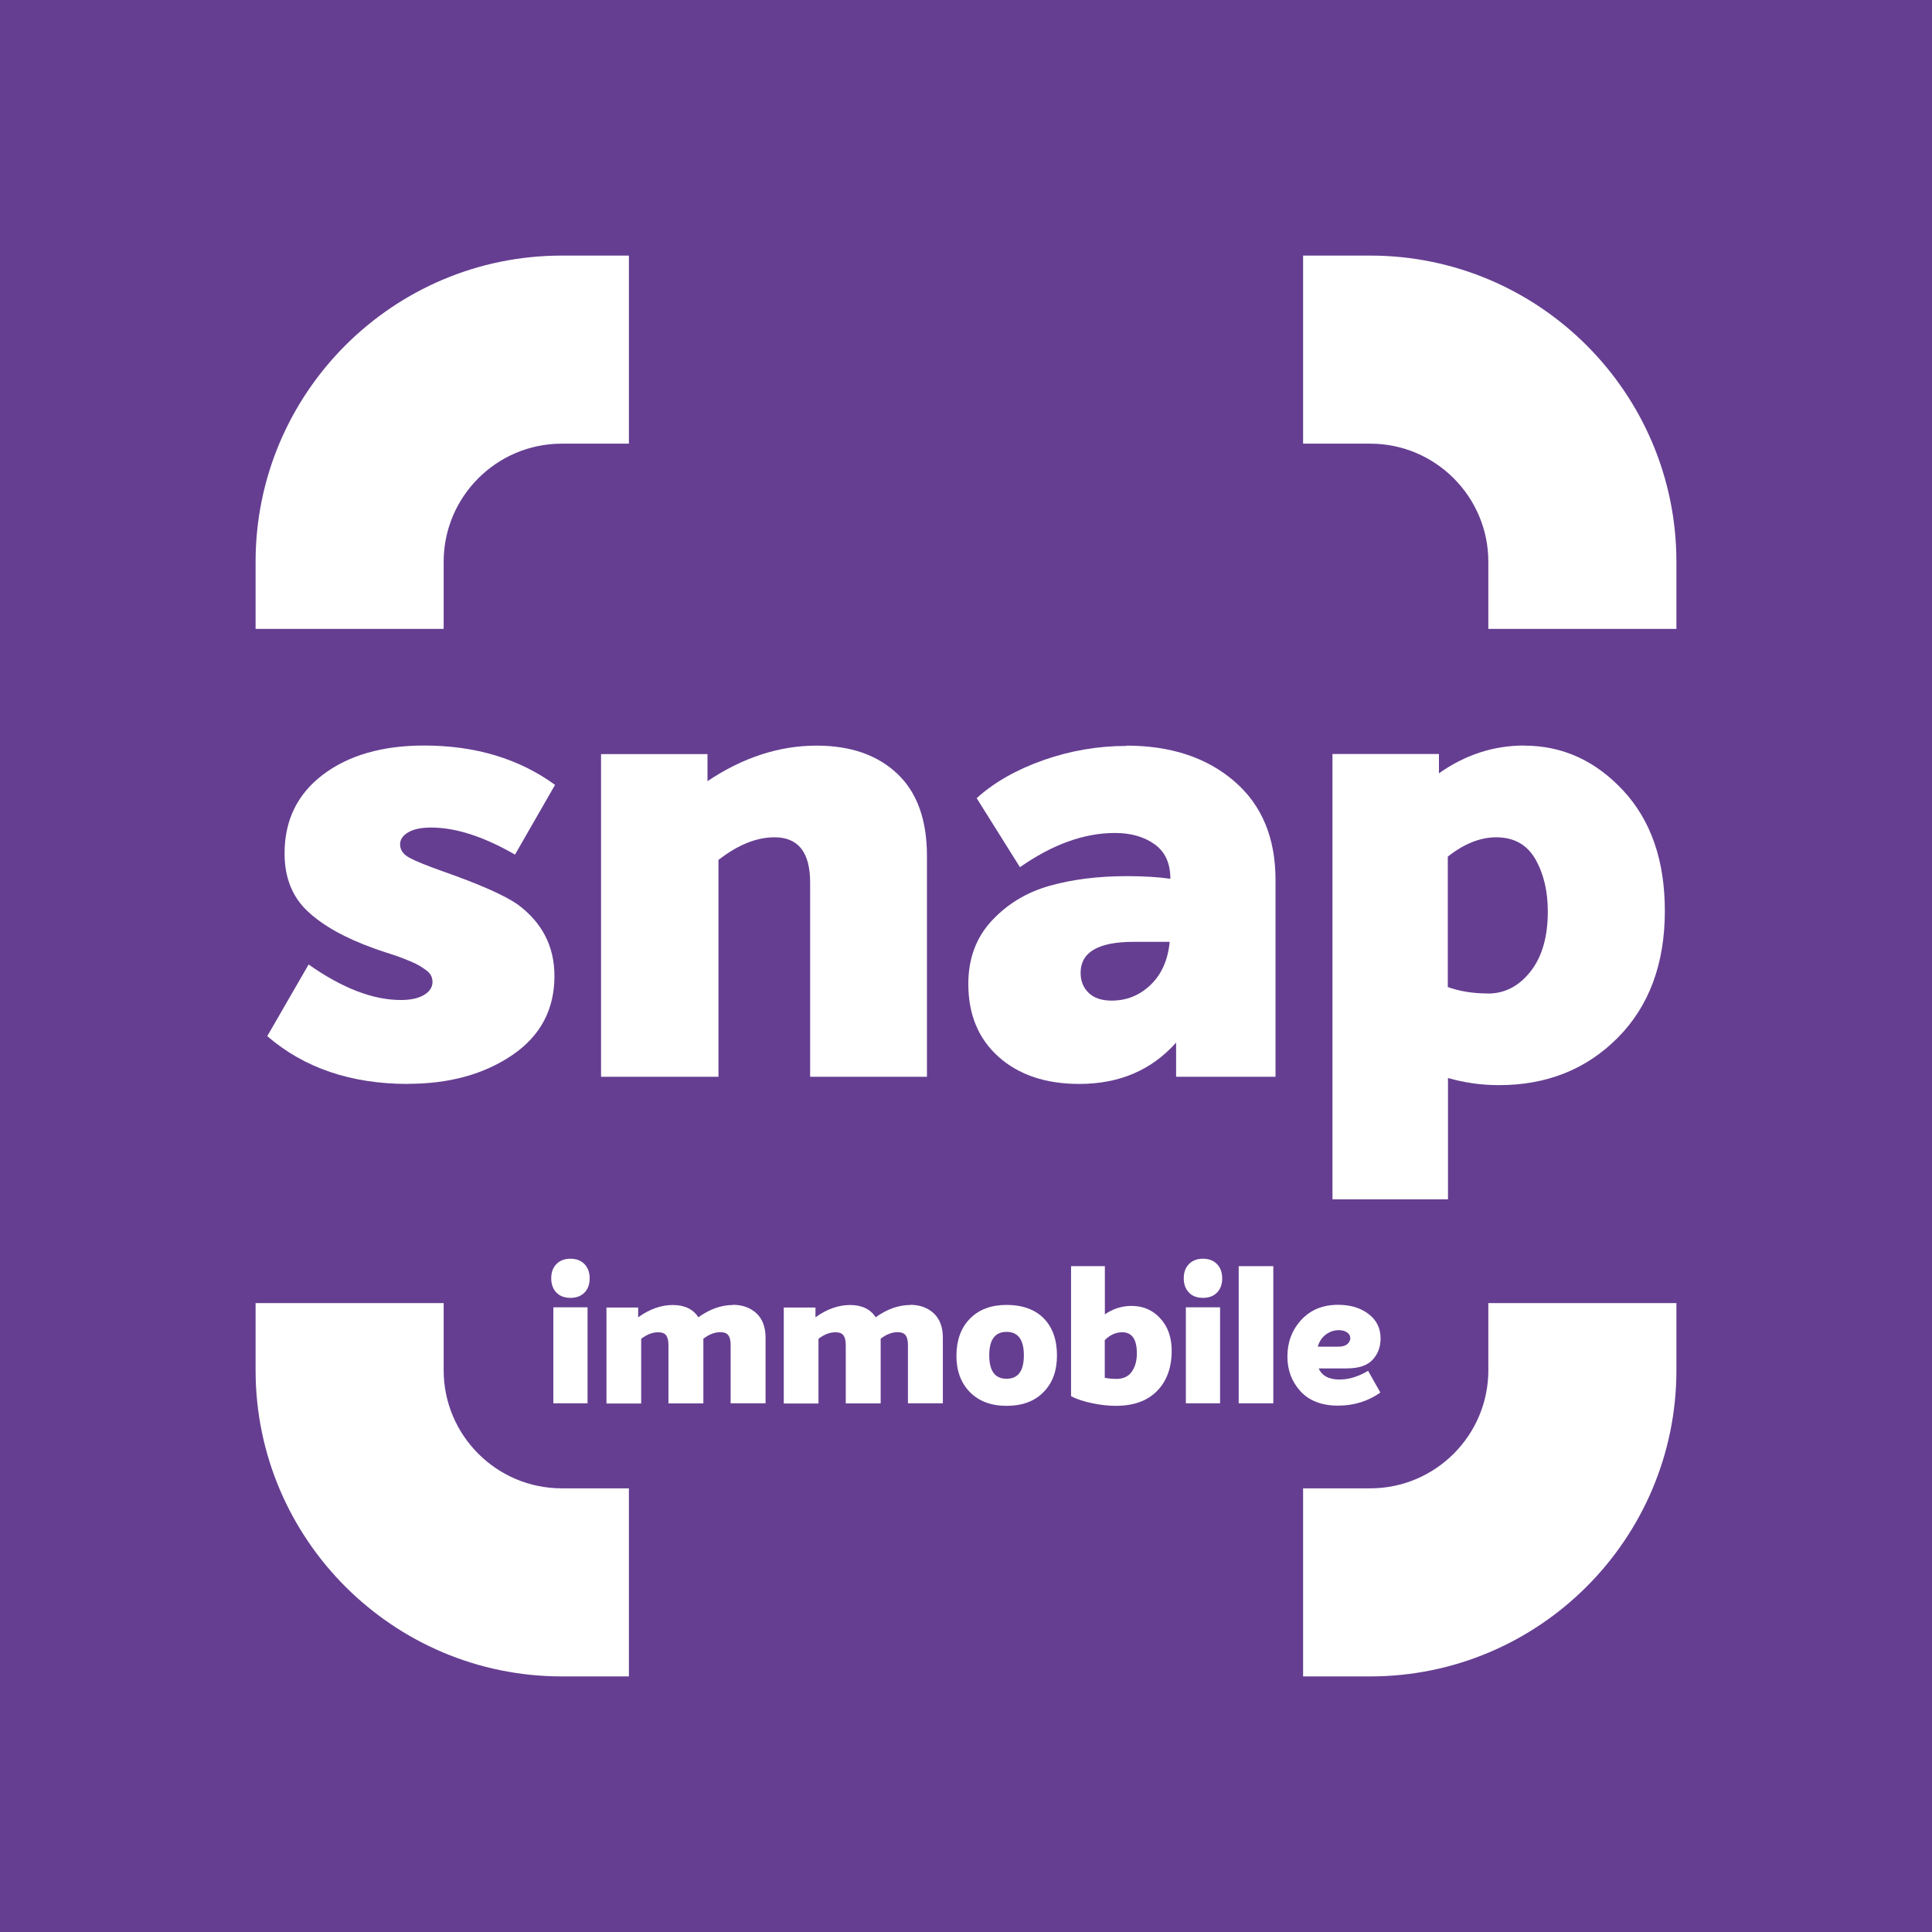
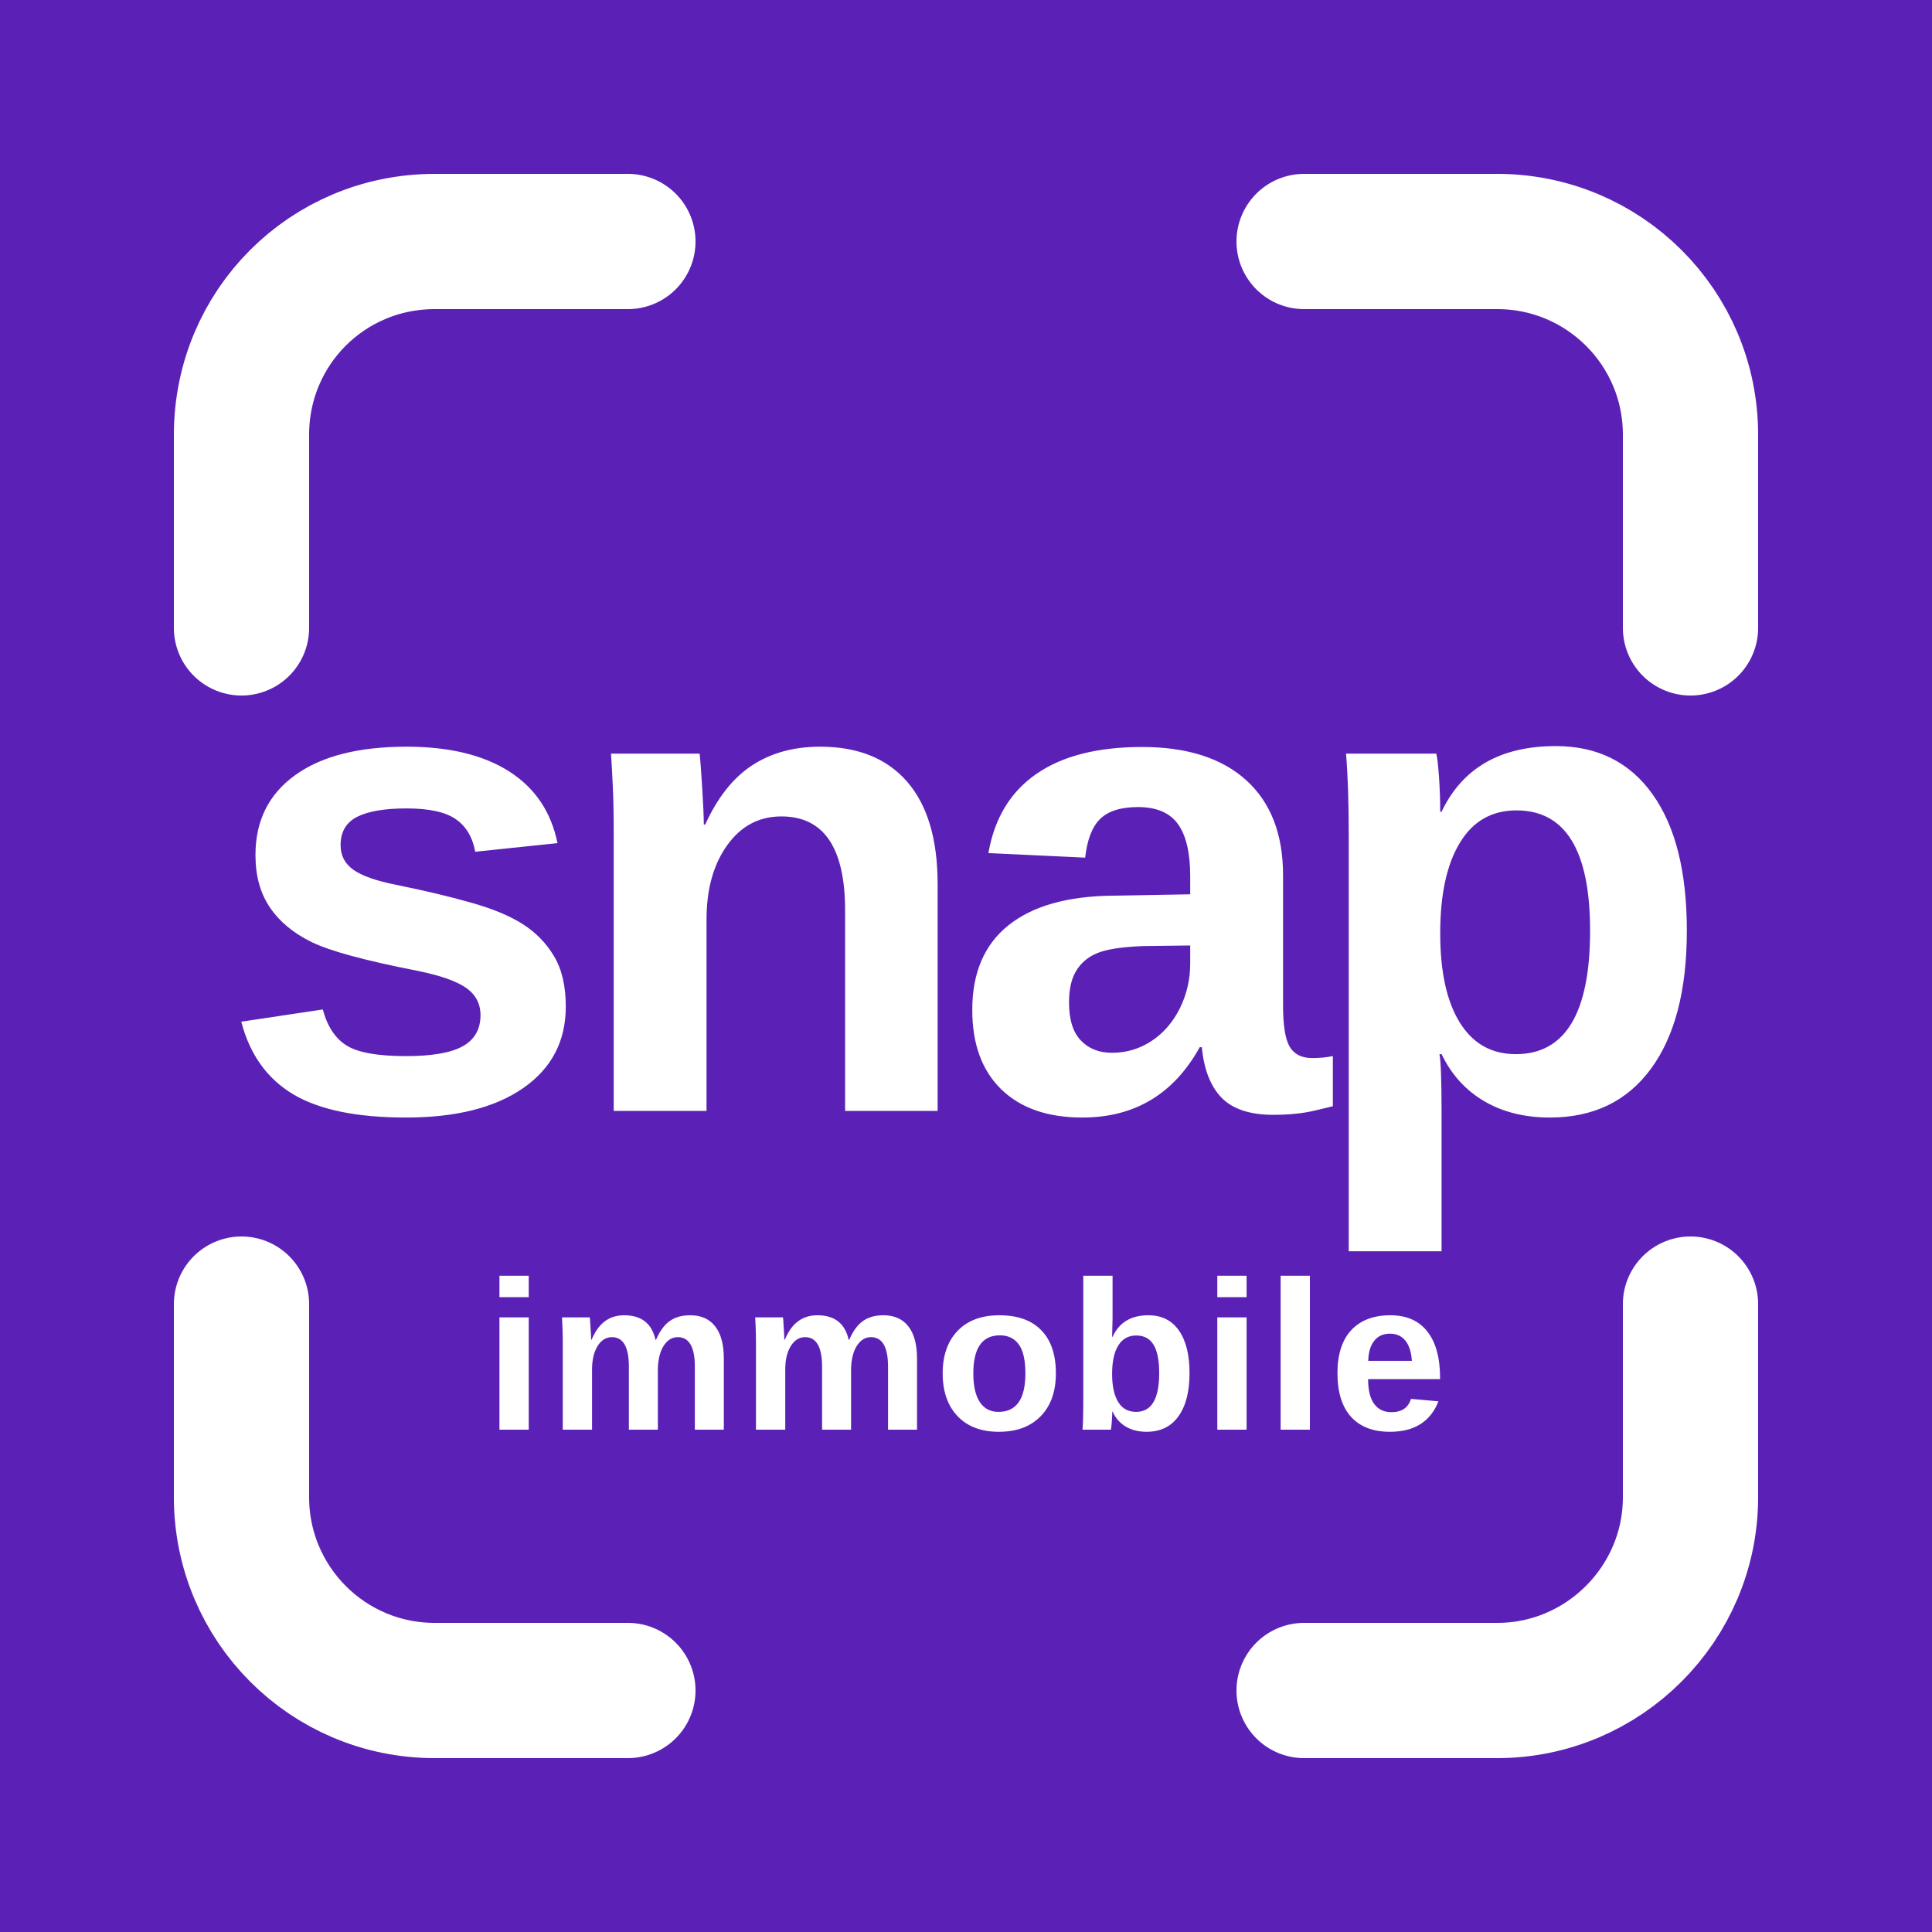
- <svg xmlns="http://www.w3.org/2000/svg" id="Camada_1" version="1.1" viewBox="0 0 192 192">
-   <defs>
-     <style>
-       .st0 {
-         fill: #fff;
-       }
- 
-       .st1 {
-         fill: #653e91;
-       }
-     </style>
-   </defs>
-   <circle class="st1" cx="96.22" cy="96.43" r="151.06" />
-   <g>
-     <g>
-       <path class="st0" d="M25.4,55.83v6.67h18.69v-6.67c0-6.48,5.27-11.74,11.74-11.74h6.67v-18.69h-6.67c-16.78,0-30.43,13.65-30.43,30.43Z" />
-       <path class="st0" d="M147.91,136.17c0,6.48-5.27,11.74-11.74,11.74h-6.67v18.69h6.67c16.78,0,30.43-13.65,30.43-30.43v-6.67h-18.69v6.67Z" />
-       <path class="st0" d="M136.17,25.4h-6.67v18.69h6.67c6.48,0,11.74,5.27,11.74,11.74v6.67h18.69v-6.67c0-16.78-13.65-30.43-30.43-30.43Z" />
-       <path class="st0" d="M44.09,136.17v-6.67h-18.69v6.67c0,16.78,13.65,30.43,30.43,30.43h6.67v-18.69h-6.67c-6.48,0-11.74-5.27-11.74-11.74Z" />
-     </g>
-     <g>
-       <path class="st0" d="M40.54,107.72c-5.64,0-10.31-1.58-13.98-4.75l4.11-7.12c3.34,2.35,6.39,3.53,9.17,3.53.98,0,1.75-.17,2.31-.51.56-.34.83-.77.83-1.28,0-.21-.04-.42-.13-.61-.09-.19-.25-.37-.48-.55-.24-.17-.46-.32-.67-.45-.21-.13-.52-.28-.93-.45-.41-.17-.76-.31-1.06-.42-.3-.11-.72-.25-1.25-.42-.54-.17-.97-.32-1.32-.45-2.87-1.03-5.06-2.26-6.58-3.69-1.52-1.43-2.28-3.35-2.28-5.74,0-3.29,1.27-5.9,3.82-7.83,2.54-1.92,5.89-2.89,10.04-2.89,5.09,0,9.43,1.3,13.02,3.91l-3.98,6.93c-3.12-1.8-5.9-2.69-8.34-2.69-.98,0-1.74.16-2.28.48-.54.32-.8.72-.8,1.19,0,.56.32,1.01.96,1.35.64.34,1.75.79,3.34,1.35,3.63,1.28,6.09,2.37,7.38,3.27,2.44,1.8,3.66,4.17,3.66,7.12,0,3.34-1.4,5.96-4.2,7.86-2.8,1.9-6.25,2.85-10.36,2.85Z" />
-       <path class="st0" d="M81.15,74.1c3.38,0,6.05.93,8.02,2.79,1.97,1.86,2.95,4.59,2.95,8.18v21.94h-11.61v-19.31c0-2.99-1.18-4.49-3.53-4.49-1.8,0-3.66.75-5.58,2.25v21.55h-11.67v-32.07h10.58v2.69c3.51-2.35,7.12-3.53,10.84-3.53Z" />
-       <path class="st0" d="M111.94,74.1c4.4,0,7.98,1.18,10.71,3.53,2.74,2.35,4.11,5.62,4.11,9.81v19.57h-9.88v-3.4c-2.44,2.74-5.64,4.11-9.62,4.11-3.34,0-6.01-.9-8.02-2.69-2.01-1.8-3.01-4.21-3.01-7.25,0-2.52.78-4.62,2.34-6.29,1.56-1.67,3.47-2.82,5.74-3.46,2.27-.64,4.83-.96,7.7-.96,1.67,0,3.1.09,4.3.26,0-1.54-.52-2.68-1.57-3.43-1.05-.75-2.36-1.12-3.95-1.12-3.04,0-6.18,1.13-9.43,3.4l-4.3-6.86c1.75-1.58,3.97-2.84,6.64-3.78,2.67-.94,5.42-1.41,8.24-1.41ZM110.47,99.44c1.5,0,2.79-.52,3.88-1.57,1.09-1.05,1.72-2.47,1.89-4.27h-3.59c-3.51,0-5.26,1.03-5.26,3.08,0,.81.27,1.48.8,1.99.53.51,1.29.77,2.28.77Z" />
-       <path class="st0" d="M151.46,74.1c3.81,0,7.09,1.49,9.85,4.46,2.76,2.97,4.14,6.96,4.14,11.96,0,5.26-1.56,9.46-4.68,12.61-3.12,3.14-7.06,4.71-11.8,4.71-1.75,0-3.44-.24-5.07-.71v12.06h-11.48v-44.26h10.58v1.92c2.61-1.84,5.43-2.76,8.47-2.76ZM147.86,98.74c1.67,0,3.08-.73,4.23-2.18,1.15-1.45,1.73-3.44,1.73-5.97,0-2.05-.42-3.79-1.25-5.23-.83-1.43-2.13-2.15-3.88-2.15-1.58,0-3.19.64-4.81,1.92v12.96c1.2.43,2.52.64,3.98.64Z" />
-     </g>
-     <g>
-       <path class="st0" d="M58.08,128.46c-.34.35-.81.52-1.39.52s-1.05-.17-1.39-.52c-.34-.35-.52-.82-.52-1.42s.17-1.07.52-1.42c.34-.35.81-.53,1.39-.53s1.05.18,1.39.53c.34.35.52.82.52,1.42s-.17,1.07-.52,1.42ZM54.99,139.46v-9.54h3.4v9.54h-3.4Z" />
-       <path class="st0" d="M72.81,129.67c.97,0,1.75.28,2.36.84.6.56.91,1.37.91,2.42v6.53h-3.47v-5.8c0-.42-.07-.74-.22-.95s-.42-.32-.81-.32c-.56,0-1.12.22-1.68.65v6.43h-3.47v-5.8c0-.42-.07-.74-.22-.95-.15-.22-.42-.32-.81-.32-.56,0-1.12.22-1.68.65v6.43h-3.45v-9.54h3.15v.97c1.13-.81,2.28-1.22,3.44-1.22s2.03.41,2.54,1.22c1.13-.81,2.28-1.22,3.44-1.22Z" />
-       <path class="st0" d="M90.43,129.67c.97,0,1.75.28,2.36.84.6.56.91,1.37.91,2.42v6.53h-3.47v-5.8c0-.42-.07-.74-.22-.95s-.42-.32-.81-.32c-.56,0-1.12.22-1.68.65v6.43h-3.47v-5.8c0-.42-.07-.74-.22-.95-.15-.22-.42-.32-.81-.32-.56,0-1.12.22-1.68.65v6.43h-3.45v-9.54h3.15v.97c1.13-.81,2.28-1.22,3.44-1.22s2.03.41,2.54,1.22c1.13-.81,2.28-1.22,3.44-1.22Z" />
-       <path class="st0" d="M100.03,139.71c-1.54,0-2.76-.46-3.65-1.37s-1.34-2.13-1.33-3.64c.01-1.54.46-2.76,1.35-3.66.88-.9,2.1-1.36,3.64-1.36s2.82.45,3.69,1.34c.87.89,1.31,2.12,1.31,3.68s-.45,2.75-1.34,3.65c-.89.91-2.11,1.36-3.66,1.36ZM98.31,134.69c0,1.55.57,2.33,1.72,2.33s1.72-.78,1.72-2.33-.57-2.33-1.72-2.33-1.72.78-1.72,2.33Z" />
-       <path class="st0" d="M112.45,129.78c1.15,0,2.1.41,2.85,1.23.76.82,1.14,1.89,1.14,3.22,0,1.68-.48,3.01-1.45,4-.97.99-2.33,1.48-4.1,1.48-.75,0-1.55-.09-2.4-.27-.85-.18-1.53-.41-2.05-.69v-12.92h3.36v4.79c.81-.56,1.7-.84,2.65-.84ZM110.9,137.04c.7,0,1.22-.23,1.56-.7s.52-1.08.52-1.84c0-1.4-.48-2.1-1.45-2.1-.64,0-1.22.26-1.74.78v3.74c.37.08.74.11,1.11.11Z" />
-       <path class="st0" d="M120.94,128.46c-.34.35-.81.52-1.39.52s-1.05-.17-1.39-.52c-.34-.35-.52-.82-.52-1.42s.17-1.07.52-1.42c.34-.35.81-.53,1.39-.53s1.05.18,1.39.53c.34.35.52.82.52,1.42s-.17,1.07-.52,1.42ZM117.85,139.46v-9.54h3.4v9.54h-3.4Z" />
-       <path class="st0" d="M123.1,139.46v-13.63h3.44v13.63h-3.44Z" />
-       <path class="st0" d="M133.19,137.09c.89,0,1.81-.29,2.77-.86l1.22,2.16c-1.23.87-2.64,1.3-4.22,1.3s-2.86-.48-3.72-1.43c-.87-.95-1.3-2.11-1.3-3.45,0-1.42.46-2.64,1.38-3.64.92-1,2.14-1.5,3.65-1.5,1.22,0,2.23.3,3.03.91.8.6,1.2,1.42,1.2,2.43,0,.84-.26,1.55-.79,2.12-.53.57-1.38.86-2.57.86h-2.79c.32.74,1.02,1.11,2.12,1.11ZM133.04,132.19c-.45,0-.87.14-1.26.42-.39.28-.67.69-.82,1.22h2.06c.39,0,.69-.09.88-.26.19-.17.29-.37.29-.58,0-.23-.1-.42-.31-.57-.21-.15-.49-.23-.83-.23Z" />
-     </g>
-   </g>
+ <svg xmlns="http://www.w3.org/2000/svg" width="192" height="192" viewBox="0 0 200 200" fill="none">
+   <rect width="200" height="200" fill="#5b21b6" />
+   <path d="M65 25H45C33.9 25 25 33.9 25 45V65" stroke="white" stroke-width="14" stroke-linecap="round" />
+   <path d="M135 25H155C166 25 175 33.9 175 45V65" stroke="white" stroke-width="14" stroke-linecap="round" />
+   <path d="M65 175H45C33.9 175 25 166 25 155V135" stroke="white" stroke-width="14" stroke-linecap="round" />
+   <path d="M135 175H155C166 175 175 166 175 155V135" stroke="white" stroke-width="14" stroke-linecap="round" />
+   <text x="100" y="115" text-anchor="middle" font-family="Arial, sans-serif" font-weight="800" font-size="70" fill="white" style="letter-spacing:-0.04em">snap</text>
+   <text x="100" y="148" text-anchor="middle" font-family="Arial, sans-serif" font-weight="700" font-size="22" fill="white" style="letter-spacing:0.02em">immobile</text>
</svg>
